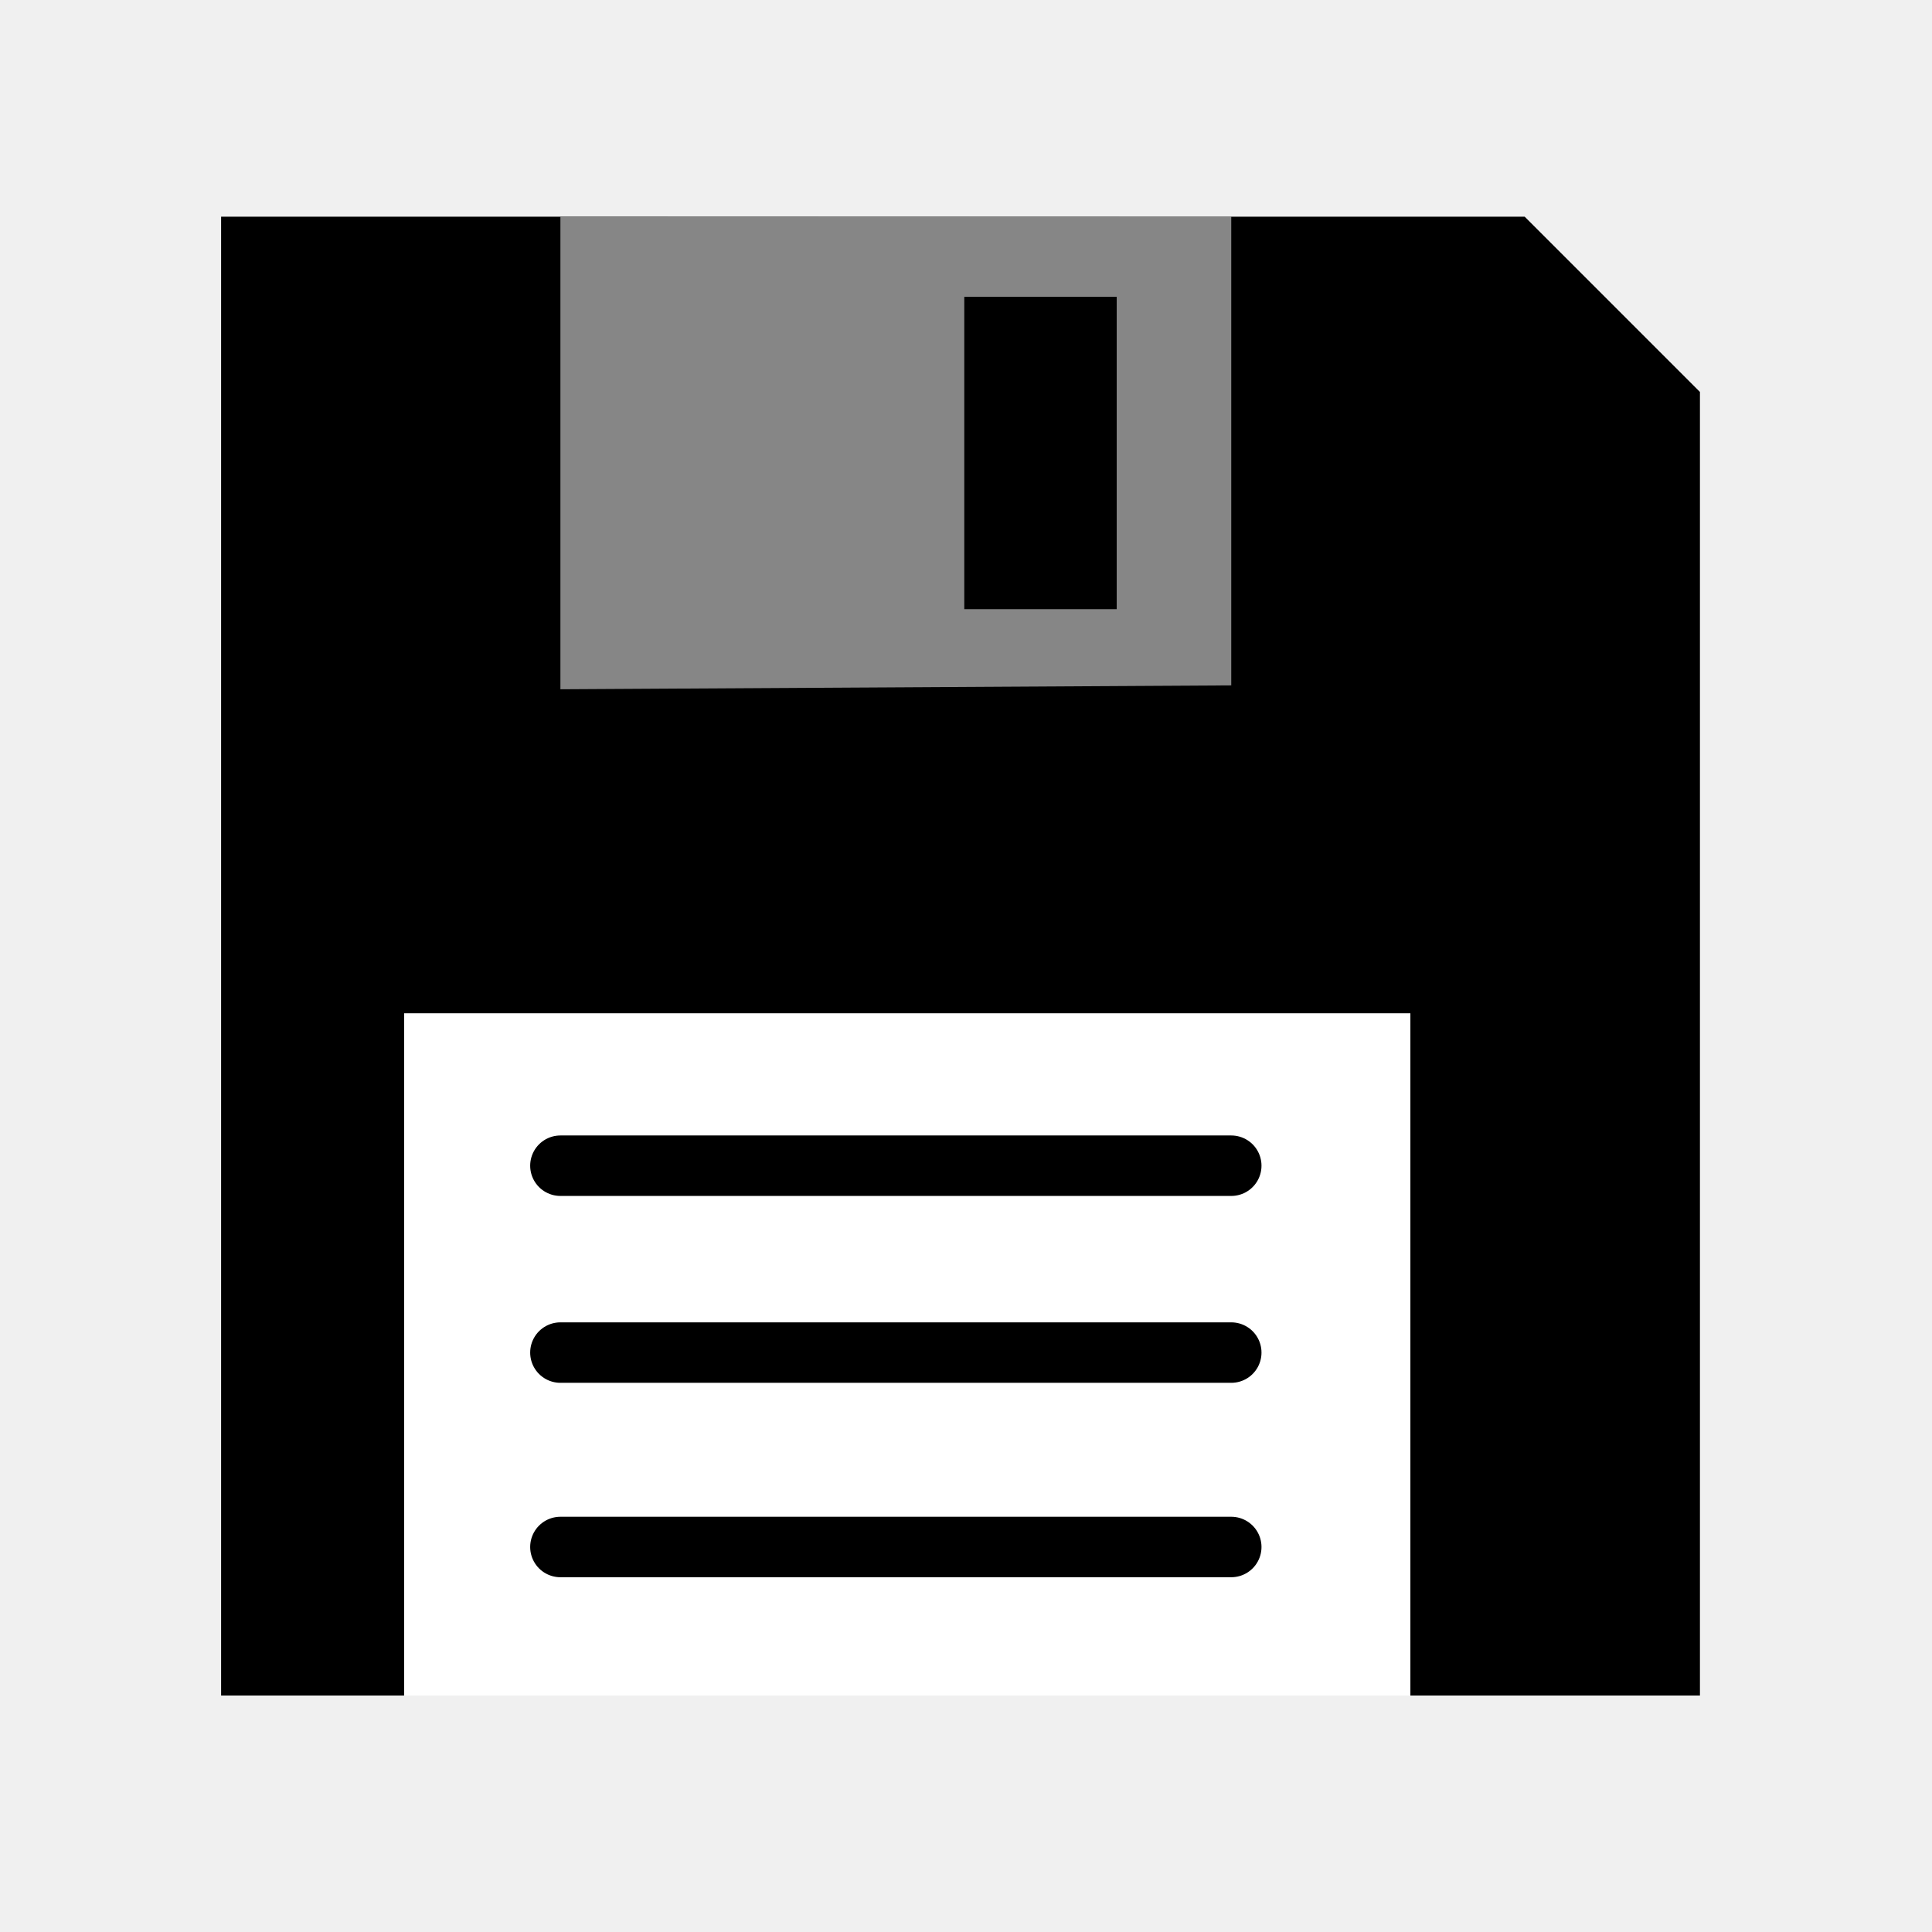
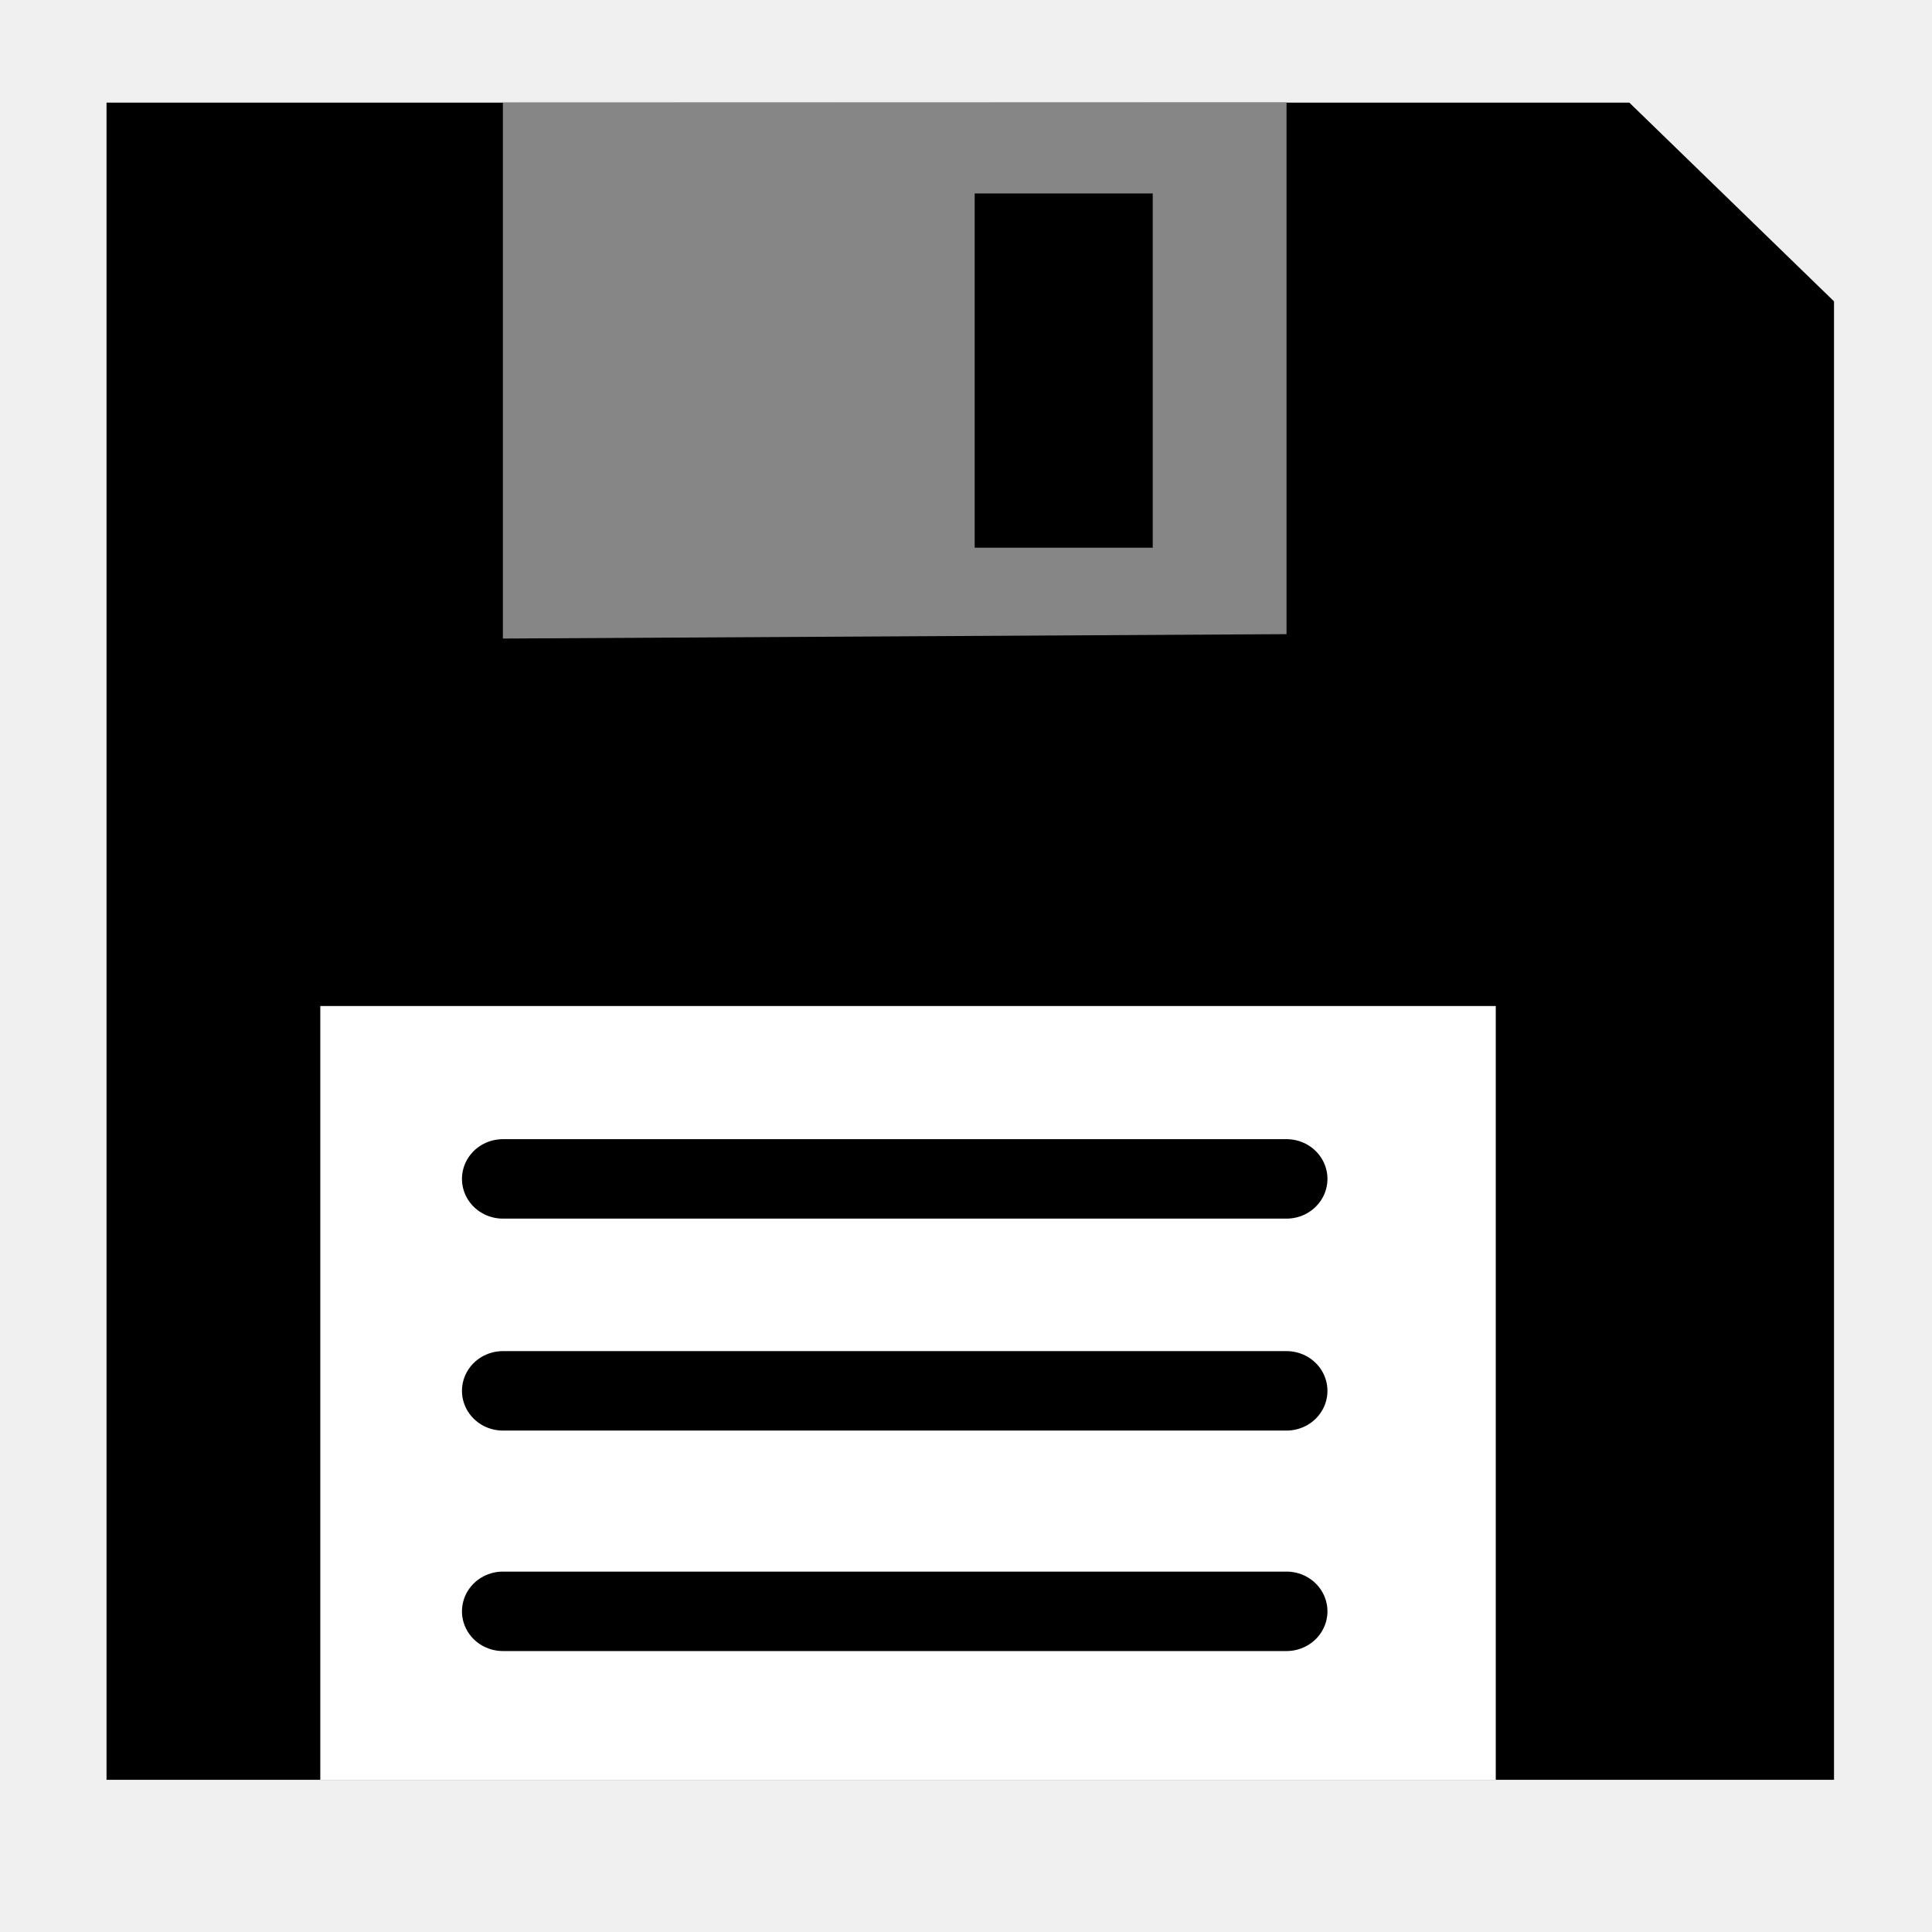
- <svg xmlns="http://www.w3.org/2000/svg" width="32" height="32" viewBox="0 0 8.467 8.467" version="1.1" id="svg2262">
+ <svg xmlns="http://www.w3.org/2000/svg" width="24" height="24" viewBox="0 0 6.35 6.35" version="1.1" id="svg2262">
  <defs id="defs2256" />
-   <g id="layer1" transform="translate(0,-288.5333)">
-     <g id="g2882">
-       <path id="path2835" d="m 0.969,289.483 5.713,0 0.768,0.768 0,5.713 H 0.969 Z" style="fill:#000000;fill-opacity:1;stroke:#000000;stroke-width:0;stroke-linecap:butt;stroke-linejoin:miter;stroke-miterlimit:4;stroke-dasharray:none;stroke-opacity:1" />
+   <g id="layer1" transform="translate(0,-290.65)">
+     <g id="g2882" transform="matrix(0.8760741,0,0,0.85056,-0.4987857,44.76458)" style="stroke-width:1.158">
+       <path id="path2835" d="M 0.969,289.483 H 6.682 l 0.768,0.768 v 5.713 H 0.969 Z" style="fill:#000000;fill-opacity:1;stroke:#000000;stroke-width:0;stroke-linecap:butt;stroke-linejoin:miter;stroke-miterlimit:4;stroke-dasharray:none;stroke-opacity:1" />
      <path id="path2843" d="m 2.456,289.483 v 2.071 l 2.94,-0.017 v -2.055 z m 1.77,0.351 h 0.668 v 1.369 H 4.226 Z" style="fill:#868686;fill-opacity:1;stroke:#000000;stroke-width:0;stroke-linecap:butt;stroke-linejoin:miter;stroke-miterlimit:4;stroke-dasharray:none;stroke-opacity:1" />
-       <path id="path2862" d="m 1.771,295.964 v -2.99 h 4.41 v 2.99 z" style="fill:#ffffff;stroke:#000000;stroke-width:0;stroke-linecap:butt;stroke-linejoin:miter;stroke-opacity:1;stroke-miterlimit:4;stroke-dasharray:none;fill-opacity:1" />
-       <path id="path2870" d="M 2.456,295.313 H 5.396" style="fill:none;stroke:#000000;stroke-width:0.265;stroke-linecap:round;stroke-linejoin:miter;stroke-opacity:1;stroke-miterlimit:4;stroke-dasharray:none" />
-       <path id="path2872" d="M 2.456,294.461 H 5.396" style="fill:none;stroke:#000000;stroke-width:0.265;stroke-linecap:round;stroke-linejoin:miter;stroke-opacity:1;stroke-miterlimit:4;stroke-dasharray:none" />
-       <path id="path2874" d="M 2.456,293.642 H 5.396" style="fill:none;stroke:#000000;stroke-width:0.265;stroke-linecap:round;stroke-linejoin:miter;stroke-opacity:1;stroke-miterlimit:4;stroke-dasharray:none" />
+       <path id="path2862" d="m 1.771,295.964 v -2.99 h 4.41 v 2.99 z" style="fill:#ffffff;fill-opacity:1;stroke:#000000;stroke-width:0;stroke-linecap:butt;stroke-linejoin:miter;stroke-miterlimit:4;stroke-dasharray:none;stroke-opacity:1" />
+       <path id="path2870" d="M 2.456,295.313 H 5.396" style="fill:none;stroke:#000000;stroke-width:0.307;stroke-linecap:round;stroke-linejoin:miter;stroke-miterlimit:4;stroke-dasharray:none;stroke-opacity:1" />
+       <path id="path2872" d="M 2.456,294.461 H 5.396" style="fill:none;stroke:#000000;stroke-width:0.307;stroke-linecap:round;stroke-linejoin:miter;stroke-miterlimit:4;stroke-dasharray:none;stroke-opacity:1" />
+       <path id="path2874" d="M 2.456,293.642 H 5.396" style="fill:none;stroke:#000000;stroke-width:0.307;stroke-linecap:round;stroke-linejoin:miter;stroke-miterlimit:4;stroke-dasharray:none;stroke-opacity:1" />
    </g>
  </g>
</svg>
